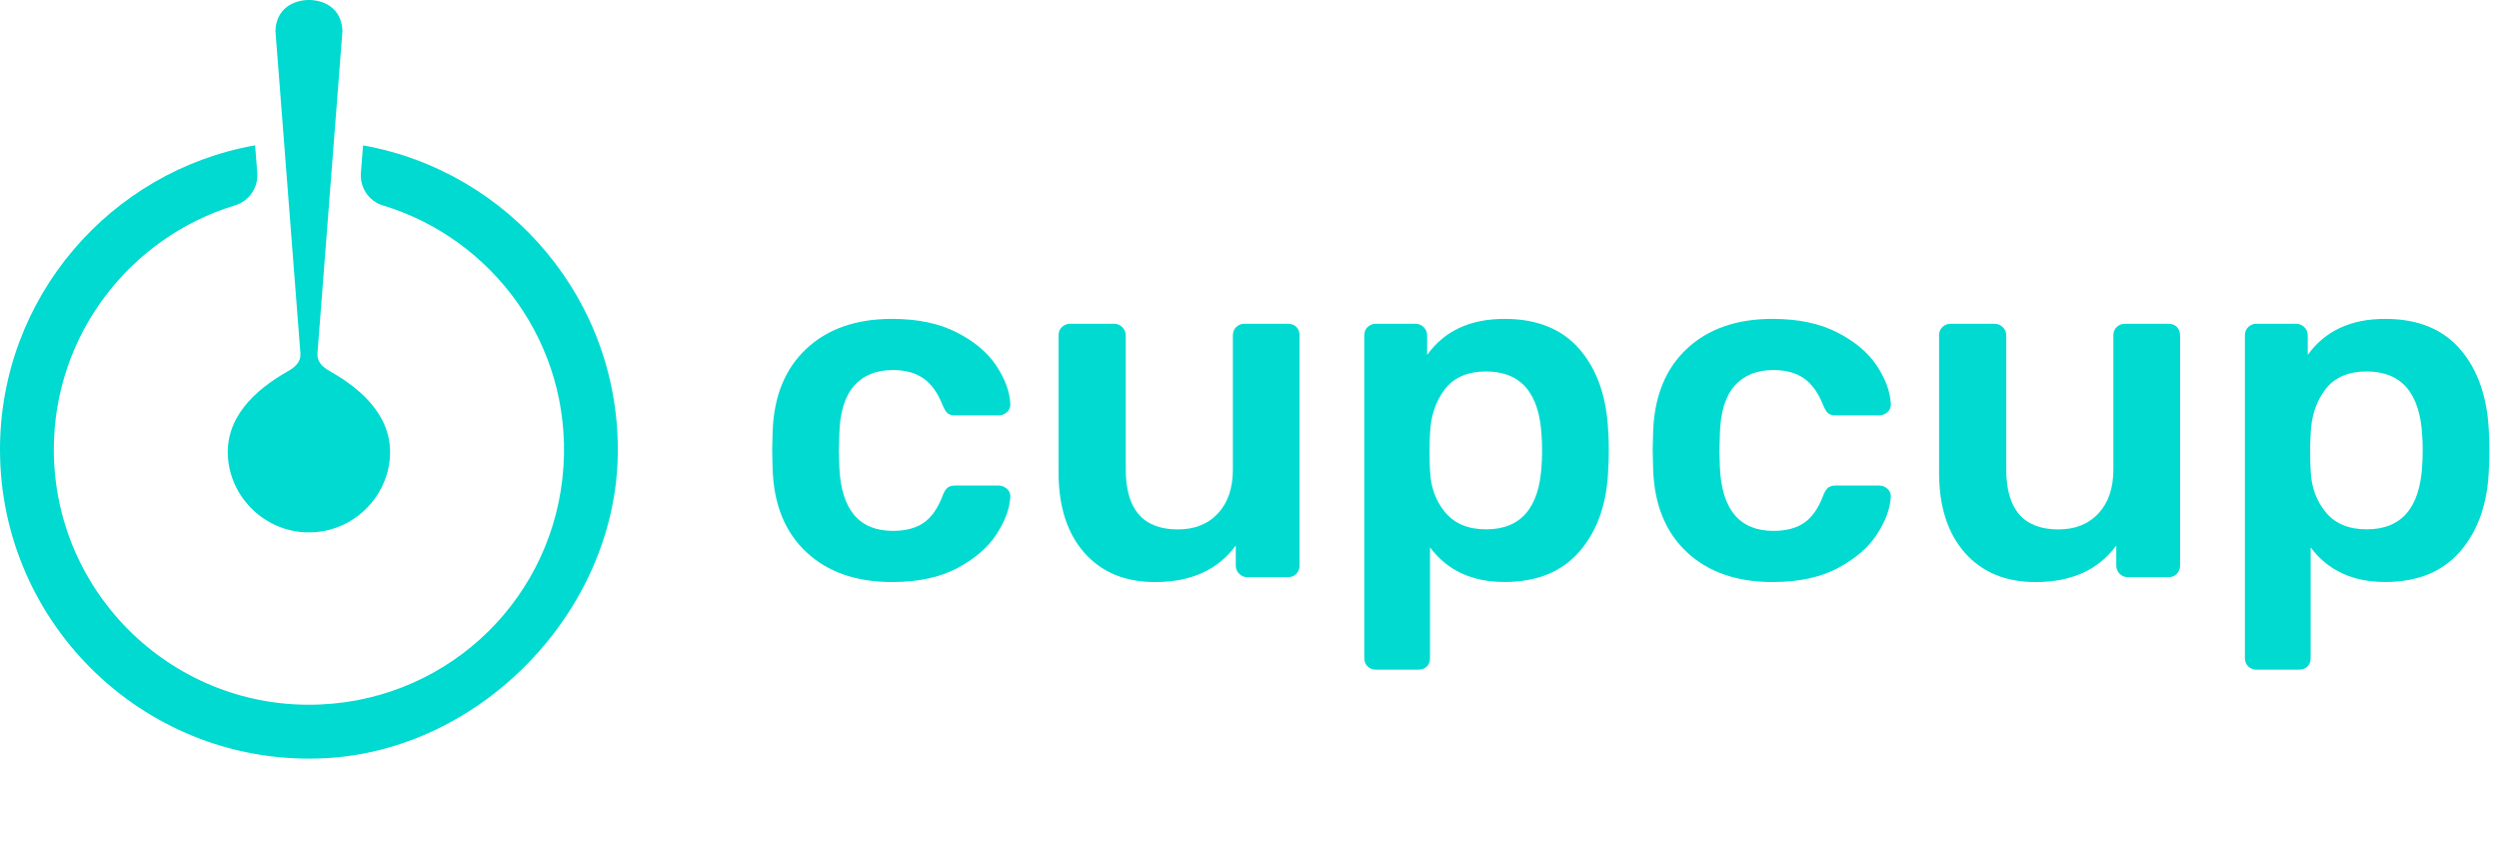
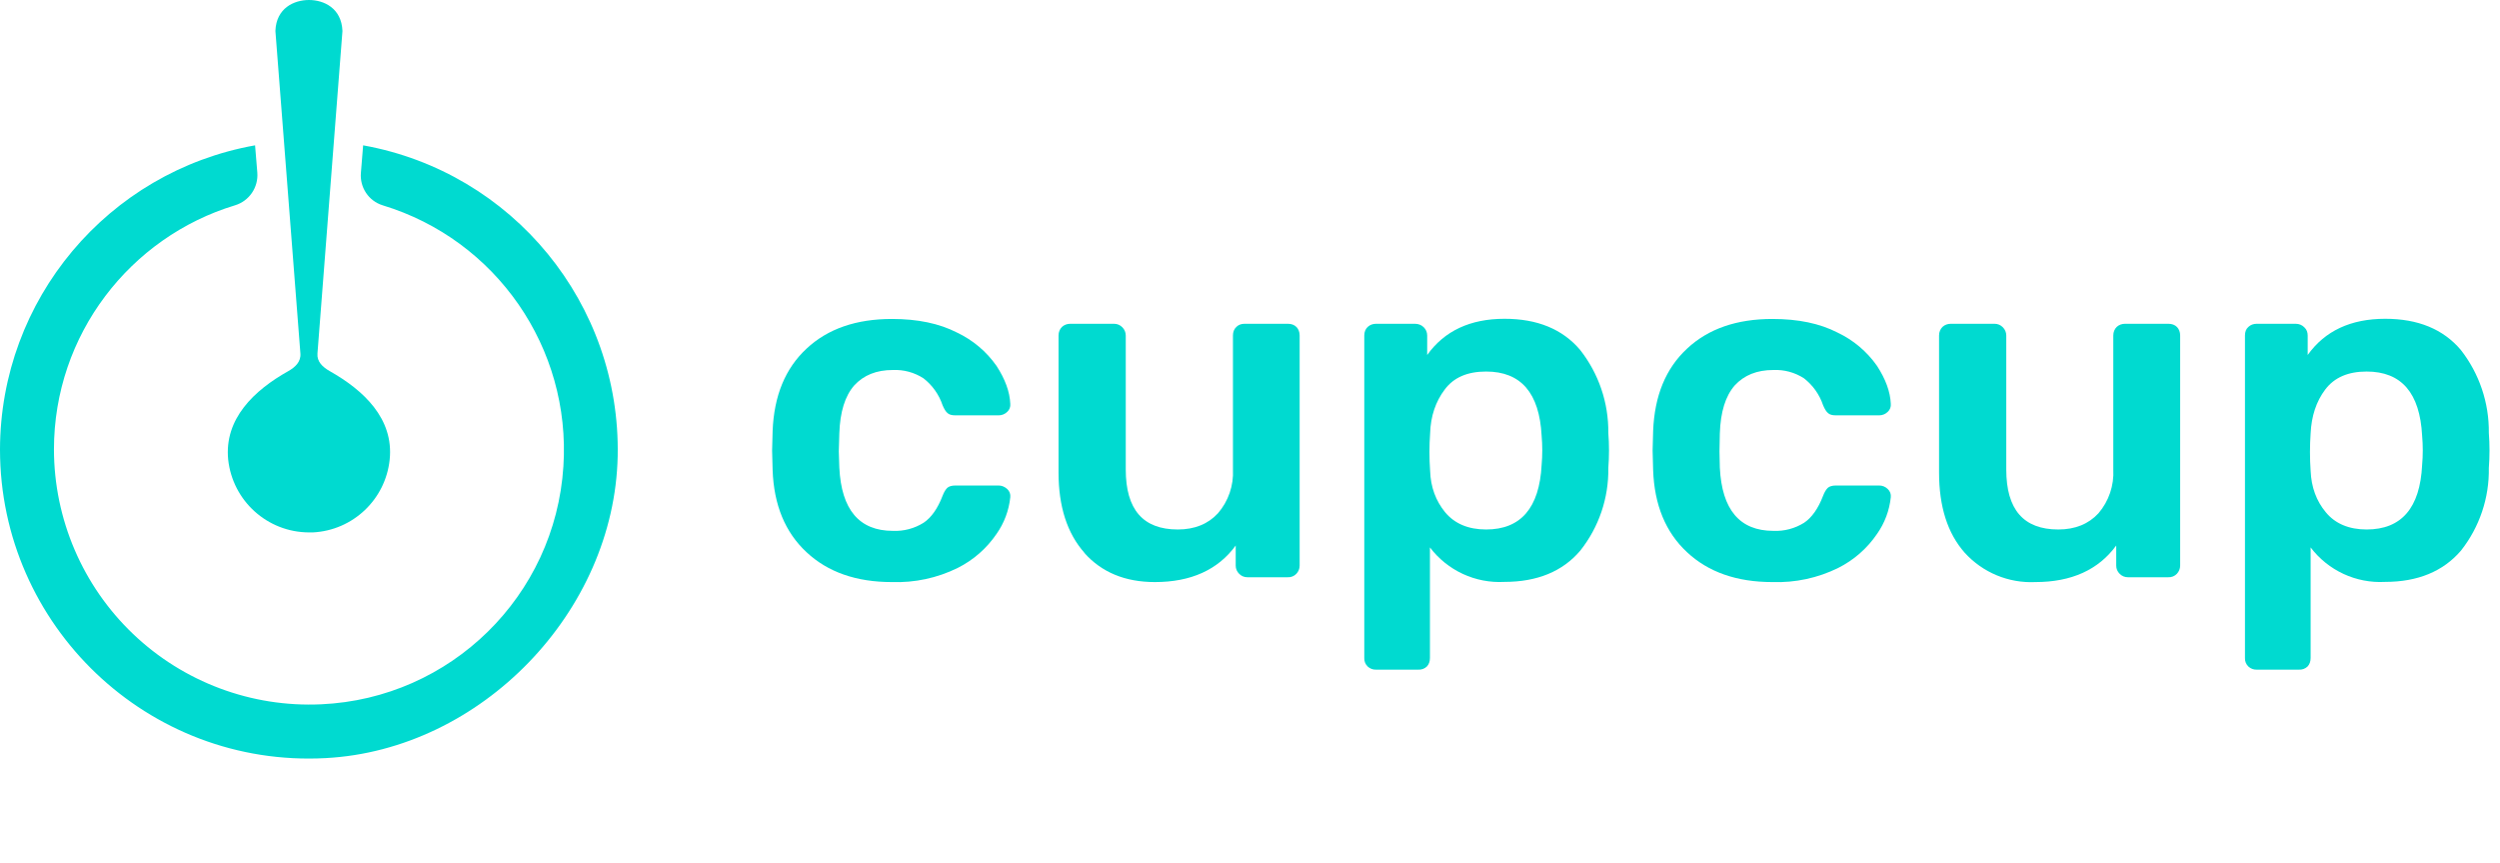
- <svg xmlns="http://www.w3.org/2000/svg" width="145" height="50" viewBox="0 0 145 50" fill="none">
-   <path d="M46.796 32.032C45.562 30.883 44.907 29.291 44.832 27.256L44.804 26.126L44.832 24.997C44.908 22.962 45.562 21.37 46.796 20.221C48.029 19.071 49.682 18.496 51.755 18.496C53.244 18.496 54.502 18.76 55.528 19.288C56.554 19.816 57.317 20.461 57.817 21.223C58.317 21.986 58.585 22.716 58.622 23.413C58.641 23.601 58.579 23.761 58.438 23.893C58.297 24.025 58.131 24.091 57.943 24.091H55.428C55.221 24.091 55.069 24.048 54.976 23.963C54.881 23.878 54.788 23.723 54.693 23.497C54.41 22.781 54.037 22.264 53.576 21.944C53.114 21.623 52.526 21.463 51.81 21.463C50.849 21.463 50.101 21.764 49.564 22.368C49.027 22.971 48.739 23.893 48.702 25.137L48.674 26.183L48.702 27.115C48.815 29.565 49.852 30.79 51.81 30.79C52.546 30.79 53.139 30.634 53.591 30.324C54.043 30.013 54.411 29.491 54.693 28.755C54.768 28.548 54.857 28.398 54.961 28.303C55.065 28.21 55.221 28.162 55.427 28.162H57.941C58.13 28.162 58.294 28.229 58.437 28.359C58.578 28.491 58.638 28.652 58.621 28.84C58.582 29.5 58.32 30.21 57.829 30.974C57.338 31.737 56.585 32.391 55.568 32.938C54.55 33.484 53.278 33.758 51.752 33.758C49.682 33.755 48.029 33.181 46.796 32.032Z" fill="#00DAD0" />
-   <path d="M62.919 32.062C61.92 30.933 61.421 29.377 61.421 27.399V19.459C61.421 19.251 61.487 19.087 61.619 18.965C61.751 18.842 61.911 18.781 62.099 18.781H64.642C64.83 18.781 64.99 18.848 65.122 18.979C65.254 19.11 65.32 19.271 65.32 19.459V27.23C65.32 29.548 66.328 30.706 68.343 30.706C69.322 30.706 70.1 30.394 70.674 29.773C71.248 29.152 71.535 28.304 71.535 27.23V19.459C71.535 19.251 71.601 19.087 71.733 18.965C71.865 18.842 72.025 18.781 72.213 18.781H74.728C74.935 18.781 75.1 18.842 75.222 18.965C75.345 19.088 75.405 19.253 75.405 19.459V32.798C75.405 32.986 75.345 33.146 75.222 33.278C75.098 33.41 74.934 33.475 74.728 33.475H72.382C72.194 33.475 72.034 33.41 71.902 33.278C71.77 33.146 71.704 32.986 71.704 32.798V31.64C70.668 33.053 69.105 33.759 67.013 33.759C65.282 33.757 63.917 33.192 62.919 32.062Z" fill="#00DAD0" />
-   <path d="M79.359 38.659C79.227 38.536 79.161 38.371 79.161 38.165V19.457C79.161 19.249 79.226 19.085 79.359 18.963C79.491 18.84 79.651 18.779 79.84 18.779H82.101C82.309 18.779 82.478 18.846 82.61 18.977C82.742 19.108 82.807 19.269 82.807 19.457V20.587C83.805 19.193 85.302 18.496 87.3 18.496C89.202 18.496 90.662 19.094 91.68 20.29C92.697 21.487 93.244 23.093 93.318 25.108C93.338 25.333 93.346 25.673 93.346 26.125C93.346 26.577 93.338 26.917 93.318 27.142C93.262 29.12 92.719 30.717 91.693 31.931C90.665 33.147 89.202 33.754 87.298 33.754C85.413 33.754 83.972 33.085 82.974 31.747V38.162C82.974 38.37 82.912 38.534 82.79 38.656C82.667 38.779 82.503 38.84 82.295 38.84H79.837C79.651 38.843 79.491 38.78 79.359 38.659ZM89.448 26.973C89.466 26.785 89.476 26.503 89.476 26.125C89.476 25.748 89.466 25.465 89.448 25.277C89.316 22.79 88.243 21.546 86.226 21.546C85.153 21.546 84.352 21.895 83.824 22.591C83.296 23.288 83.014 24.137 82.976 25.134C82.957 25.36 82.948 25.719 82.948 26.208C82.948 26.699 82.957 27.065 82.976 27.31C83.013 28.251 83.305 29.052 83.852 29.712C84.398 30.372 85.19 30.701 86.226 30.701C88.243 30.704 89.316 29.46 89.448 26.973Z" fill="#00DAD0" />
-   <path d="M97.885 32.032C96.652 30.883 95.996 29.291 95.922 27.256L95.894 26.126L95.922 24.997C95.998 22.962 96.652 21.37 97.885 20.221C99.119 19.071 100.772 18.496 102.845 18.496C104.332 18.496 105.591 18.76 106.617 19.288C107.643 19.816 108.407 20.461 108.907 21.223C109.406 21.986 109.675 22.716 109.712 23.413C109.731 23.601 109.669 23.761 109.528 23.893C109.387 24.025 109.221 24.091 109.034 24.091H106.519C106.312 24.091 106.161 24.048 106.067 23.963C105.972 23.878 105.879 23.723 105.784 23.497C105.501 22.781 105.129 22.264 104.668 21.944C104.205 21.623 103.618 21.463 102.902 21.463C101.941 21.463 101.192 21.764 100.655 22.368C100.118 22.971 99.831 23.893 99.794 25.137L99.766 26.183L99.794 27.115C99.906 29.565 100.943 30.79 102.902 30.79C103.636 30.79 104.23 30.634 104.682 30.324C105.135 30.013 105.502 29.491 105.784 28.755C105.86 28.548 105.949 28.398 106.052 28.303C106.156 28.21 106.312 28.162 106.518 28.162H109.033C109.221 28.162 109.386 28.229 109.527 28.359C109.667 28.491 109.728 28.652 109.71 28.84C109.672 29.5 109.409 30.21 108.919 30.974C108.428 31.737 107.675 32.391 106.657 32.938C105.64 33.484 104.368 33.758 102.842 33.758C100.772 33.755 99.119 33.181 97.885 32.032Z" fill="#00DAD0" />
-   <path d="M114.009 32.062C113.009 30.933 112.511 29.377 112.511 27.399V19.459C112.511 19.251 112.576 19.087 112.708 18.965C112.84 18.842 113.001 18.781 113.189 18.781H115.732C115.92 18.781 116.08 18.848 116.212 18.979C116.344 19.11 116.409 19.271 116.409 19.459V27.23C116.409 29.548 117.418 30.706 119.433 30.706C120.411 30.706 121.188 30.394 121.764 29.773C122.337 29.152 122.625 28.304 122.625 27.23V19.459C122.625 19.251 122.69 19.087 122.822 18.965C122.954 18.842 123.114 18.781 123.303 18.781H125.818C126.025 18.781 126.19 18.842 126.311 18.965C126.433 19.088 126.495 19.253 126.495 19.459V32.798C126.495 32.986 126.433 33.146 126.311 33.278C126.188 33.41 126.024 33.475 125.818 33.475H123.472C123.283 33.475 123.123 33.41 122.991 33.278C122.859 33.146 122.794 32.986 122.794 32.798V31.64C121.758 33.053 120.195 33.759 118.103 33.759C116.374 33.757 115.008 33.192 114.009 32.062Z" fill="#00DAD0" />
-   <path d="M130.456 38.659C130.324 38.536 130.257 38.371 130.257 38.165V19.457C130.257 19.249 130.323 19.085 130.456 18.963C130.588 18.84 130.748 18.779 130.936 18.779H133.198C133.405 18.779 133.574 18.846 133.706 18.977C133.838 19.108 133.903 19.269 133.903 19.457V20.587C134.901 19.193 136.399 18.496 138.396 18.496C140.299 18.496 141.759 19.094 142.776 20.29C143.793 21.487 144.339 23.093 144.415 25.108C144.434 25.333 144.443 25.673 144.443 26.125C144.443 26.577 144.434 26.917 144.415 27.142C144.358 29.12 143.816 30.717 142.79 31.931C141.762 33.147 140.299 33.754 138.395 33.754C136.51 33.754 135.069 33.085 134.071 31.747V38.162C134.071 38.37 134.009 38.534 133.887 38.656C133.764 38.779 133.599 38.84 133.392 38.84H130.936C130.748 38.843 130.588 38.78 130.456 38.659ZM140.545 26.973C140.563 26.785 140.573 26.503 140.573 26.125C140.573 25.748 140.563 25.465 140.545 25.277C140.413 22.79 139.339 21.546 137.323 21.546C136.249 21.546 135.448 21.895 134.921 22.591C134.393 23.288 134.111 24.137 134.072 25.134C134.053 25.36 134.044 25.719 134.044 26.208C134.044 26.699 134.053 27.065 134.072 27.31C134.11 28.251 134.402 29.052 134.949 29.712C135.494 30.372 136.286 30.701 137.323 30.701C139.338 30.704 140.413 29.46 140.545 26.973Z" fill="#00DAD0" />
-   <path d="M21.066 8.433L20.94 10.022C20.873 10.869 21.393 11.664 22.206 11.91C28.58 13.839 33.153 19.957 32.695 27.049C32.209 34.583 26.175 40.505 18.634 40.859C10.151 41.257 3.123 34.471 3.123 26.075C3.123 19.404 7.561 13.754 13.638 11.911C14.46 11.662 14.995 10.873 14.927 10.018L14.801 8.43C6.403 9.912 0 17.257 0 26.075C0 36.283 8.581 44.528 18.908 43.973C27.92 43.488 35.654 35.483 35.844 26.46C36.034 17.477 29.577 9.945 21.066 8.433Z" fill="#00DAD0" />
-   <path d="M17.933 30.877C18.006 30.877 18.077 30.875 18.149 30.873C20.453 30.77 22.378 28.96 22.612 26.665C22.856 24.28 21.094 22.63 19.135 21.527C18.722 21.294 18.382 20.977 18.419 20.504L19.869 1.803V1.79C19.822 0.469 18.793 0 17.925 0C17.059 0 16.03 0.469 15.982 1.79V1.803L17.432 20.504C17.469 20.977 17.129 21.294 16.715 21.527C14.755 22.63 12.995 24.28 13.238 26.665C13.473 28.958 15.397 30.769 17.701 30.873C17.774 30.875 17.847 30.877 17.918 30.877H17.933Z" fill="#00DAD0" />
+ <svg xmlns="http://www.w3.org/2000/svg" fill="none" viewBox="0 0 145 50">
+   <path d="M46.8 32.03c-1.24-1.15-1.9-2.74-1.97-4.77l-.03-1.13.03-1.13c.08-2.04.73-3.63 1.97-4.78 1.23-1.15 2.88-1.72 4.96-1.72 1.48 0 2.74.26 3.77.79a5.85 5.85 0 0 1 2.29 1.93c.5.77.77 1.5.8 2.2a.55.55 0 0 1-.18.47.7.7 0 0 1-.5.2h-2.51c-.2 0-.36-.04-.45-.13-.1-.08-.2-.24-.29-.46a3.3 3.3 0 0 0-1.11-1.56 3.03 3.03 0 0 0-1.77-.48c-.96 0-1.7.3-2.25.9-.53.61-.82 1.53-.86 2.78l-.03 1.04.03.94c.12 2.44 1.15 3.67 3.11 3.67a3.1 3.1 0 0 0 1.78-.47c.45-.3.82-.83 1.1-1.56.08-.21.17-.36.27-.46.1-.09.26-.14.47-.14h2.51c.19 0 .35.07.5.2.14.13.2.3.18.48a4.5 4.5 0 0 1-.8 2.13 5.95 5.95 0 0 1-2.25 1.97 8 8 0 0 1-3.82.82c-2.07 0-3.72-.58-4.95-1.73Z" fill="#00DAD0" />
+   <path d="M62.92 32.06c-1-1.13-1.5-2.68-1.5-4.66v-7.94c0-.2.07-.37.2-.5.13-.12.3-.18.48-.18h2.54c.19 0 .35.07.48.2s.2.3.2.48v7.77c0 2.32 1 3.48 3.02 3.48.98 0 1.76-.32 2.33-.94a3.6 3.6 0 0 0 .87-2.54v-7.77c0-.2.06-.37.2-.5.12-.12.28-.18.47-.18h2.52c.2 0 .37.06.5.19.11.12.18.28.18.49V32.8c0 .19-.07.35-.19.48a.64.64 0 0 1-.5.2h-2.34a.65.65 0 0 1-.48-.2.65.65 0 0 1-.2-.48v-1.16c-1.03 1.41-2.6 2.12-4.69 2.12-1.73 0-3.1-.57-4.1-1.7Z" fill="#00DAD0" />
+   <path d="M79.36 38.66a.64.64 0 0 1-.2-.5v-18.7c0-.21.07-.38.2-.5s.3-.18.48-.18h2.26c.2 0 .38.07.51.2s.2.29.2.48v1.13c1-1.4 2.5-2.1 4.49-2.1 1.9 0 3.36.6 4.38 1.8a7.65 7.65 0 0 1 1.64 4.82 13.12 13.12 0 0 1 0 2.03 7.52 7.52 0 0 1-1.63 4.8c-1.02 1.2-2.49 1.81-4.4 1.81a5.07 5.07 0 0 1-4.32-2v6.41c0 .21-.06.37-.18.5a.67.67 0 0 1-.5.18h-2.45a.67.67 0 0 1-.48-.18Zm10.09-11.69a9.69 9.69 0 0 0 0-1.7c-.13-2.48-1.2-3.72-3.22-3.72-1.08 0-1.88.34-2.4 1.04-.53.7-.82 1.55-.85 2.54a15.4 15.4 0 0 0 0 2.18c.03.94.33 1.74.87 2.4.55.66 1.34 1 2.38 1 2.01 0 3.09-1.25 3.22-3.74Z" fill="#00DAD0" />
+   <path d="M97.89 32.03c-1.24-1.15-1.9-2.74-1.97-4.77l-.03-1.13.03-1.13c.08-2.04.73-3.63 1.97-4.78 1.23-1.15 2.88-1.72 4.95-1.72 1.5 0 2.75.26 3.78.79a5.85 5.85 0 0 1 2.29 1.93c.5.77.77 1.5.8 2.2a.55.55 0 0 1-.18.47.7.7 0 0 1-.5.2h-2.51c-.2 0-.36-.04-.45-.13-.1-.08-.2-.24-.29-.46a3.3 3.3 0 0 0-1.11-1.56 3.03 3.03 0 0 0-1.77-.48c-.96 0-1.7.3-2.25.9-.53.61-.82 1.53-.86 2.78l-.02 1.04.02.94c.12 2.44 1.15 3.67 3.11 3.67a3.1 3.1 0 0 0 1.78-.47c.45-.3.82-.83 1.1-1.56.08-.21.17-.36.27-.46.1-.09.26-.14.47-.14h2.51a.7.7 0 0 1 .5.2c.14.13.2.3.18.48a4.5 4.5 0 0 1-.8 2.13 5.95 5.95 0 0 1-2.25 1.97 8 8 0 0 1-3.82.82c-2.07 0-3.72-.58-4.95-1.73Z" fill="#00DAD0" />
+   <path d="M114 32.06c-1-1.13-1.49-2.68-1.49-4.66v-7.94c0-.2.07-.37.2-.5.13-.12.3-.18.48-.18h2.54c.19 0 .35.07.48.2s.2.3.2.48v7.77c0 2.32 1 3.48 3.02 3.48.98 0 1.76-.32 2.33-.94a3.6 3.6 0 0 0 .86-2.54v-7.77c0-.2.07-.37.2-.5.13-.12.3-.18.48-.18h2.52c.2 0 .37.06.5.19.11.12.18.28.18.49V32.8c0 .19-.07.35-.19.48a.64.64 0 0 1-.5.2h-2.34a.65.65 0 0 1-.48-.2.65.65 0 0 1-.2-.48v-1.16c-1.03 1.41-2.6 2.12-4.69 2.12a5.2 5.2 0 0 1-4.1-1.7Z" fill="#00DAD0" />
+   <path d="M130.46 38.66a.64.64 0 0 1-.2-.5v-18.7c0-.21.06-.38.2-.5.13-.12.29-.18.48-.18h2.26c.2 0 .37.07.5.2.14.13.2.29.2.48v1.13c1-1.4 2.5-2.1 4.5-2.1 1.9 0 3.36.6 4.38 1.8a7.66 7.66 0 0 1 1.63 4.82 13.3 13.3 0 0 1 0 2.03 7.52 7.52 0 0 1-1.62 4.8c-1.03 1.2-2.5 1.81-4.4 1.81a5.07 5.07 0 0 1-4.32-2v6.41c0 .21-.06.37-.18.5a.67.67 0 0 1-.5.18h-2.45a.67.67 0 0 1-.48-.18Zm10.08-11.69a9.62 9.62 0 0 0 0-1.7c-.13-2.48-1.2-3.72-3.22-3.72-1.07 0-1.87.34-2.4 1.04-.53.7-.8 1.55-.85 2.54a15.6 15.6 0 0 0 0 2.18c.04.94.33 1.74.88 2.4.54.66 1.34 1 2.37 1 2.02 0 3.1-1.25 3.22-3.74Z" fill="#00DAD0" />
+   <path d="m21.07 8.43-.13 1.6c-.07.84.45 1.63 1.27 1.88a14.82 14.82 0 0 1 10.48 15.14 14.75 14.75 0 0 1-14.06 13.8 14.82 14.82 0 0 1-15.5-14.78c0-6.67 4.43-12.32 10.5-14.16a1.83 1.83 0 0 0 1.3-1.9l-.13-1.58A17.95 17.95 0 0 0 0 26.07c0 10.21 8.58 18.46 18.9 17.9 9.02-.48 16.75-8.49 16.94-17.51A17.95 17.95 0 0 0 21.07 8.43Z" fill="#00DAD0" />
+   <path d="M17.93 30.88h.22a4.72 4.72 0 0 0 4.46-4.22c.25-2.38-1.52-4.03-3.47-5.13-.42-.24-.76-.55-.72-1.03l1.45-18.7V1.8C19.82.47 18.79 0 17.93 0c-.87 0-1.9.47-1.95 1.79v.01l1.45 18.7c.04.48-.3.8-.71 1.03-1.96 1.1-3.72 2.75-3.48 5.13a4.73 4.73 0 0 0 4.68 4.22h.01Z" fill="#00DAD0" />
</svg>
